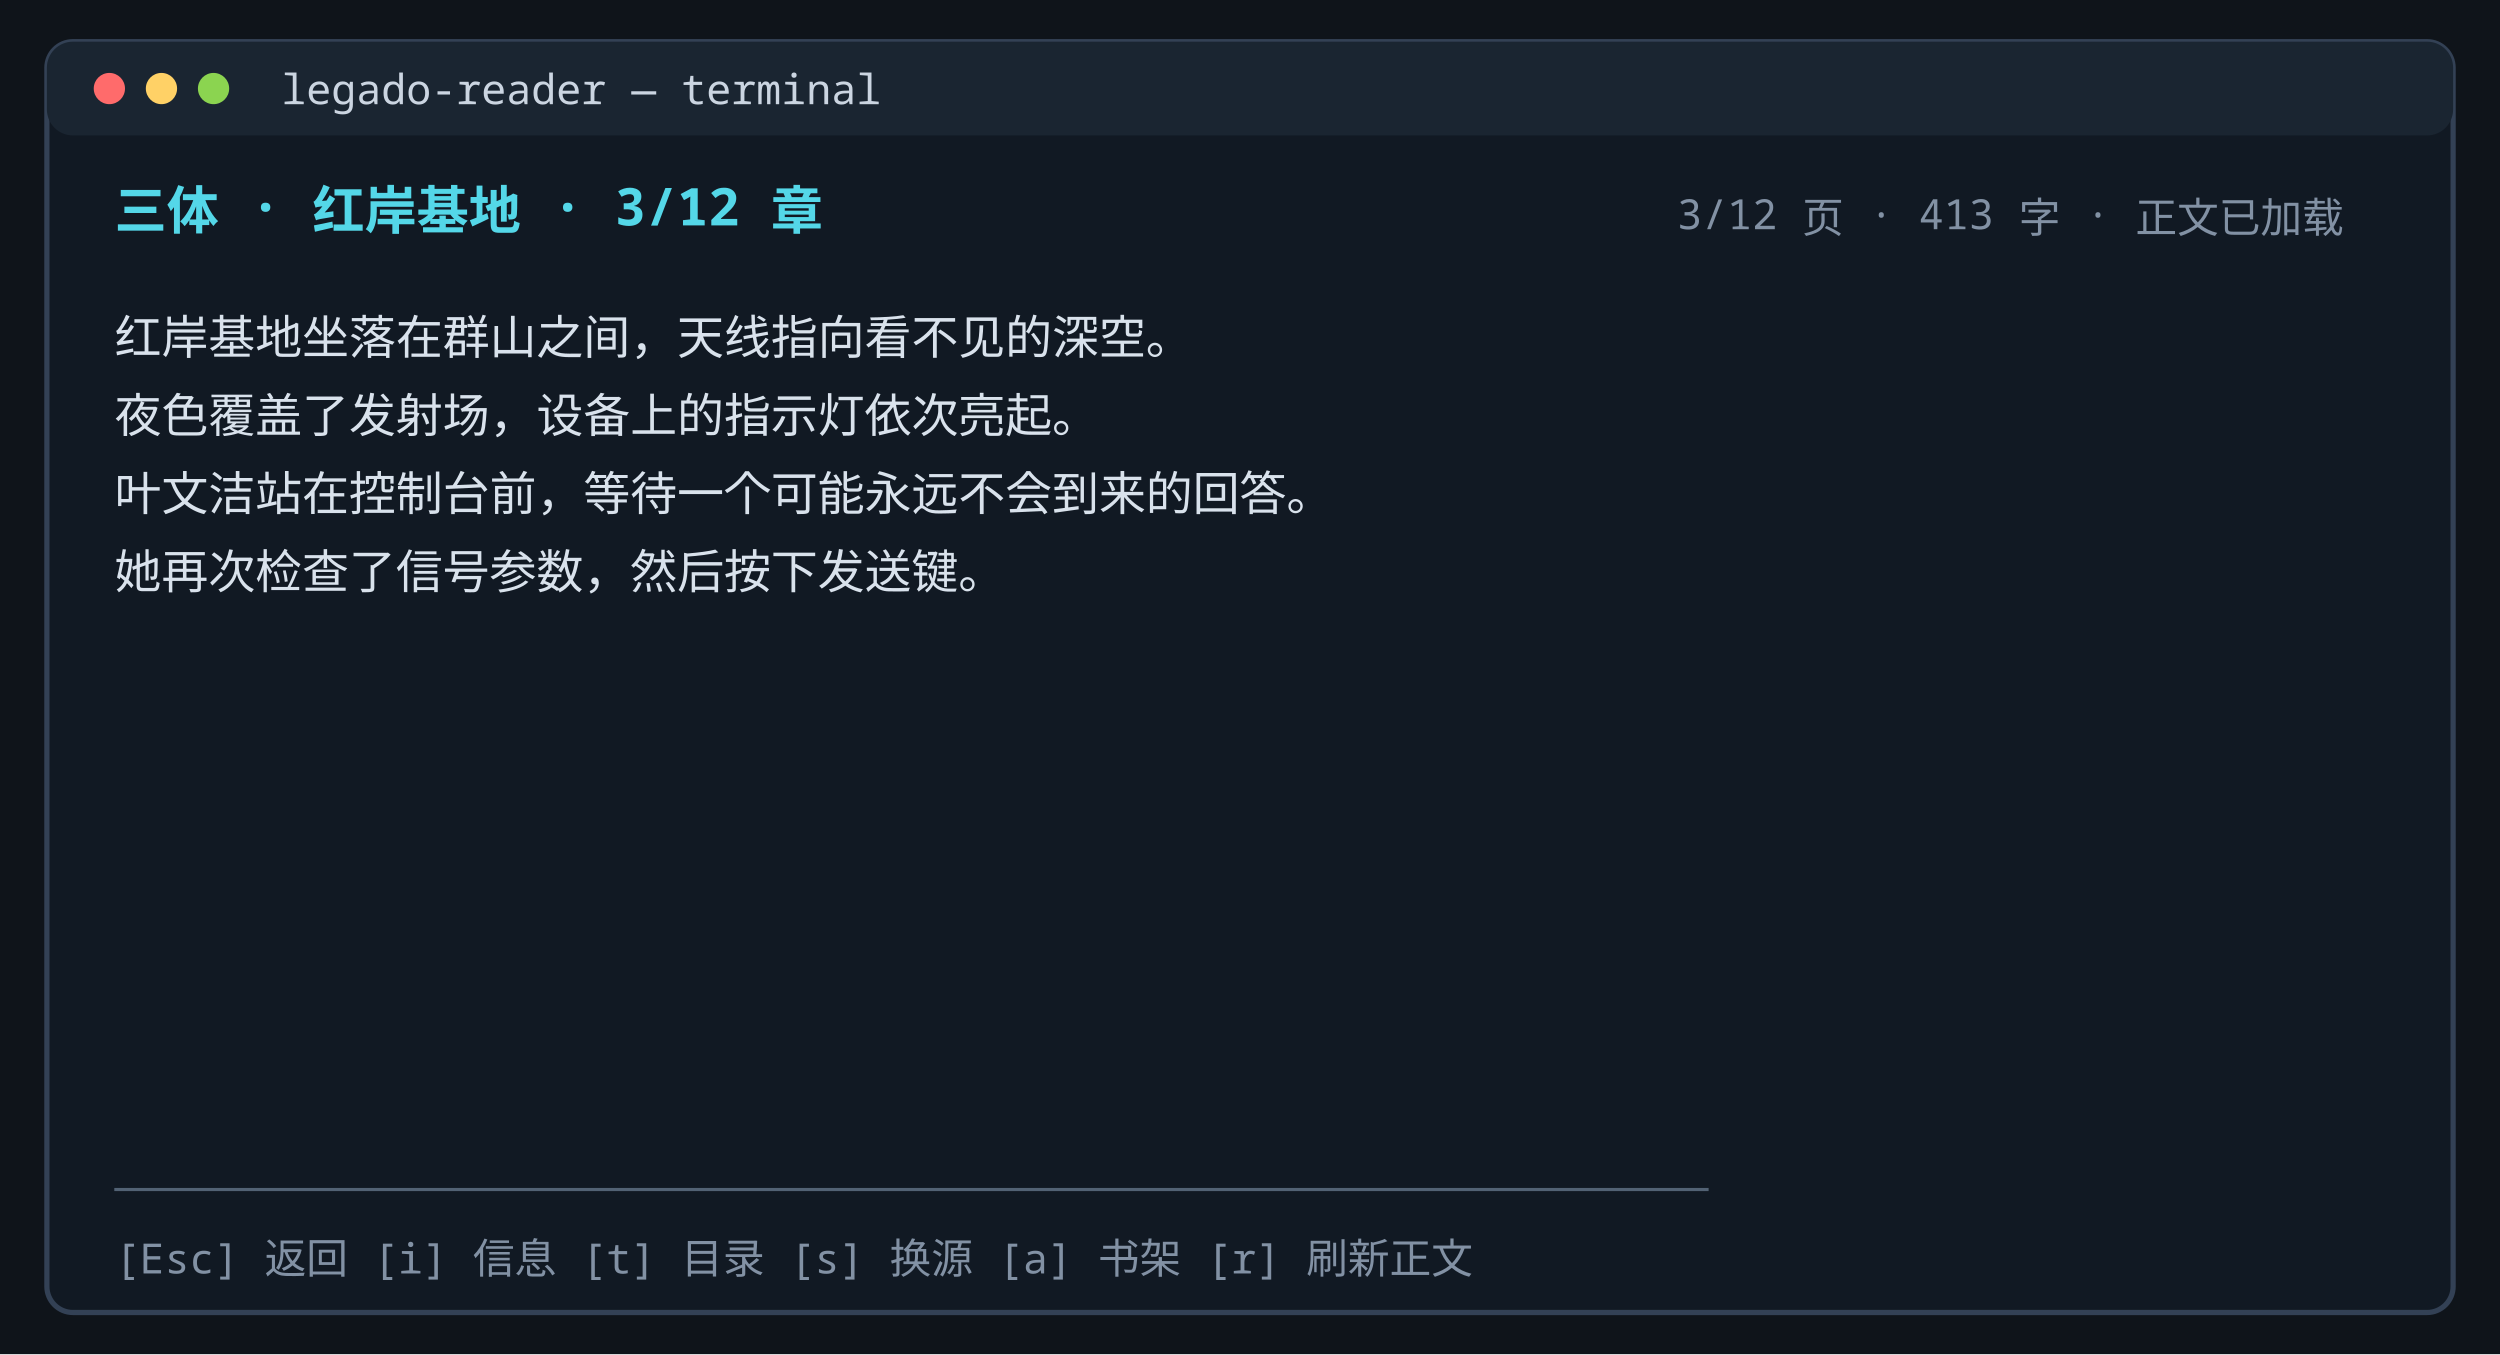
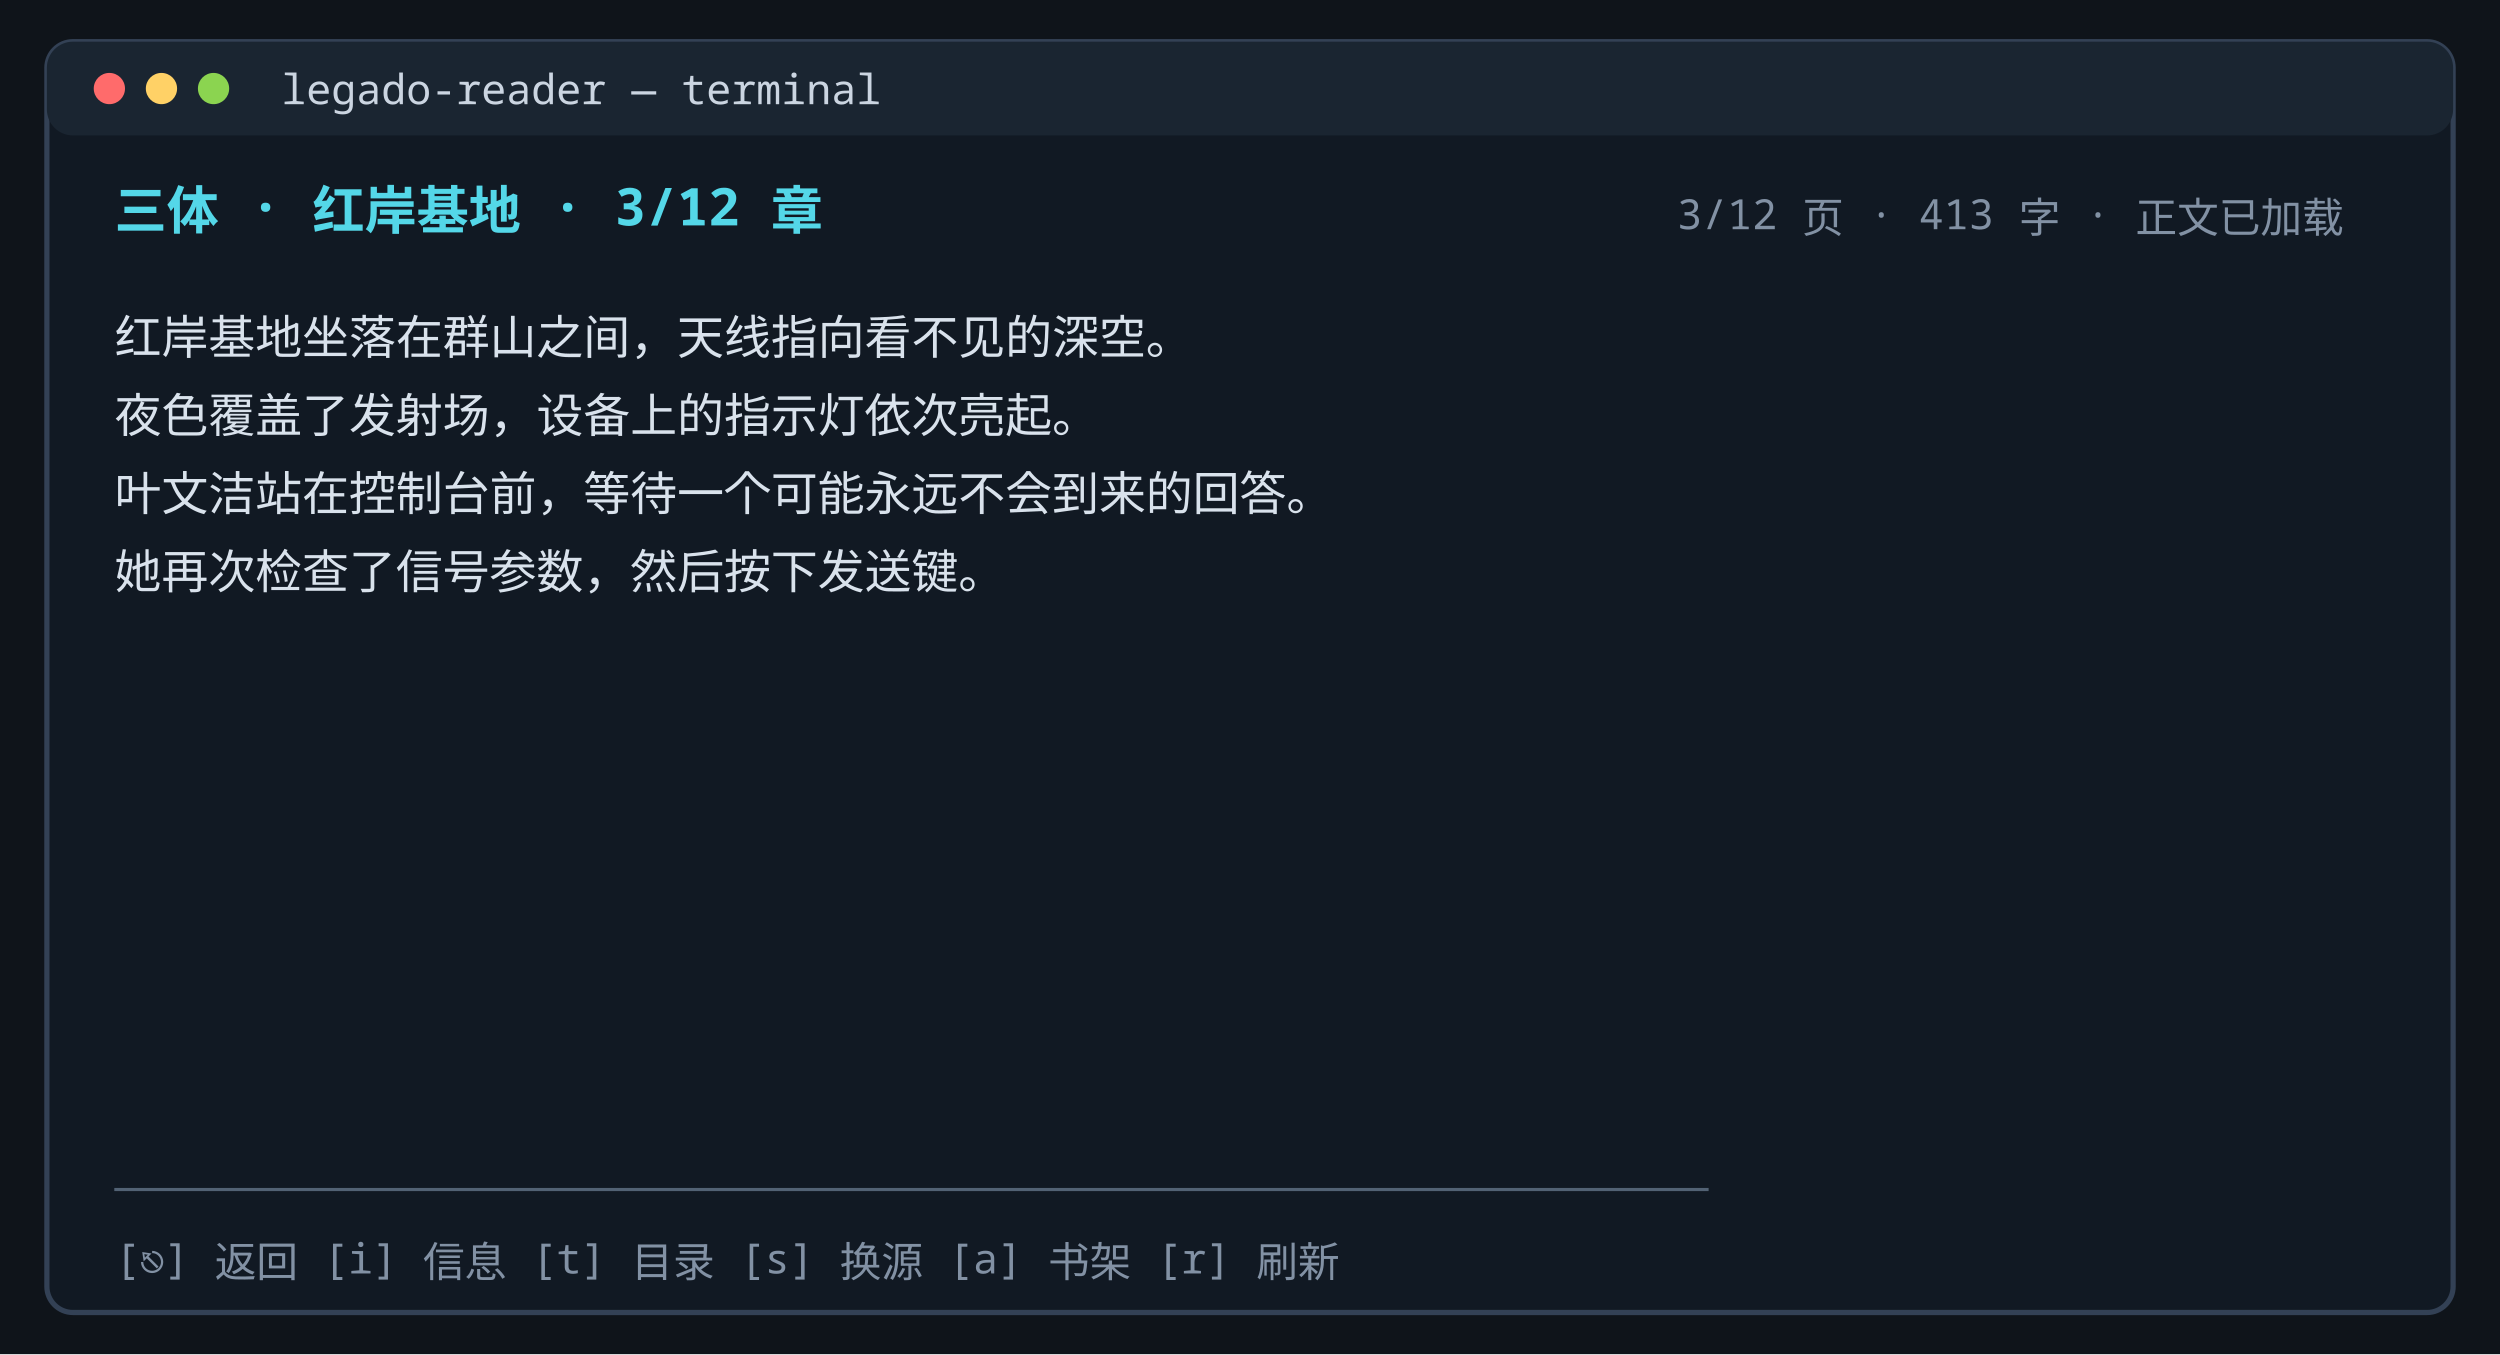
<svg xmlns="http://www.w3.org/2000/svg" width="960" height="520" viewBox="0 0 960 520" role="img" aria-labelledby="title desc">
  <rect width="960" height="520" fill="#0f141a" />
  <rect x="18" y="16" width="924" height="488" rx="10" fill="#111923" stroke="#334155" stroke-width="2" />
  <rect x="18" y="16" width="924" height="36" rx="10" fill="#1a2531" />
  <circle cx="42" cy="34" r="6" fill="#ff6b6b" />
  <circle cx="62" cy="34" r="6" fill="#ffd166" />
  <circle cx="82" cy="34" r="6" fill="#8bd450" />
  <text x="108" y="40" fill="#cbd5e1" font-family="SFMono-Regular,Menlo,Consolas,'Noto Sans Mono',monospace" font-size="16">legado-reader — terminal</text>
  <text x="44" y="88" fill="#54d7e8" font-family="SFMono-Regular,Menlo,Consolas,'Noto Sans Mono',monospace" font-size="20" font-weight="700">三体 · 红岸基地 · 3/12 章</text>
  <text x="900" y="88" text-anchor="end" fill="#8291a4" font-family="SFMono-Regular,Menlo,Consolas,'Noto Sans Mono',monospace" font-size="16">3/12 页 · 413 字 · 正文已加载</text>
  <text x="44" y="136" fill="#d9e2ec" font-family="SFMono-Regular,Menlo,Consolas,'Noto Sans Mono',monospace" font-size="18">红岸基地坐落在群山之间，天线指向看不见的深空。</text>
  <text x="44" y="166" fill="#d9e2ec" font-family="SFMono-Regular,Menlo,Consolas,'Noto Sans Mono',monospace" font-size="18">夜色覆盖了发射场，设备上的指示灯依次亮起。</text>
  <text x="44" y="196" fill="#d9e2ec" font-family="SFMono-Regular,Menlo,Consolas,'Noto Sans Mono',monospace" font-size="18">叶文洁站在控制台前，等待一个可能永远不会到来的回答。</text>
  <text x="44" y="226" fill="#d9e2ec" font-family="SFMono-Regular,Menlo,Consolas,'Noto Sans Mono',monospace" font-size="18">她再次检查了信号参数，然后按下发送键。</text>
  <text x="44" y="463" fill="#526274" font-family="SFMono-Regular,Menlo,Consolas,'Noto Sans Mono',monospace" font-size="17">────────────────────────────────────────────────────────────</text>
-   <text x="44" y="489" fill="#8291a4" font-family="SFMono-Regular,Menlo,Consolas,'Noto Sans Mono',monospace" font-size="16">[Esc] 返回  [i] 信息  [t] 目录  [s] 换源  [a] 书架  [r] 刷新正文</text>
+   <text x="44" y="489" fill="#8291a4" font-family="SFMono-Regular,Menlo,Consolas,'Noto Sans Mono',monospace" font-size="16">[⎋] 返回  [i] 信息  [t] 目录  [s] 换源  [a] 书架  [r] 刷新</text>
</svg>
